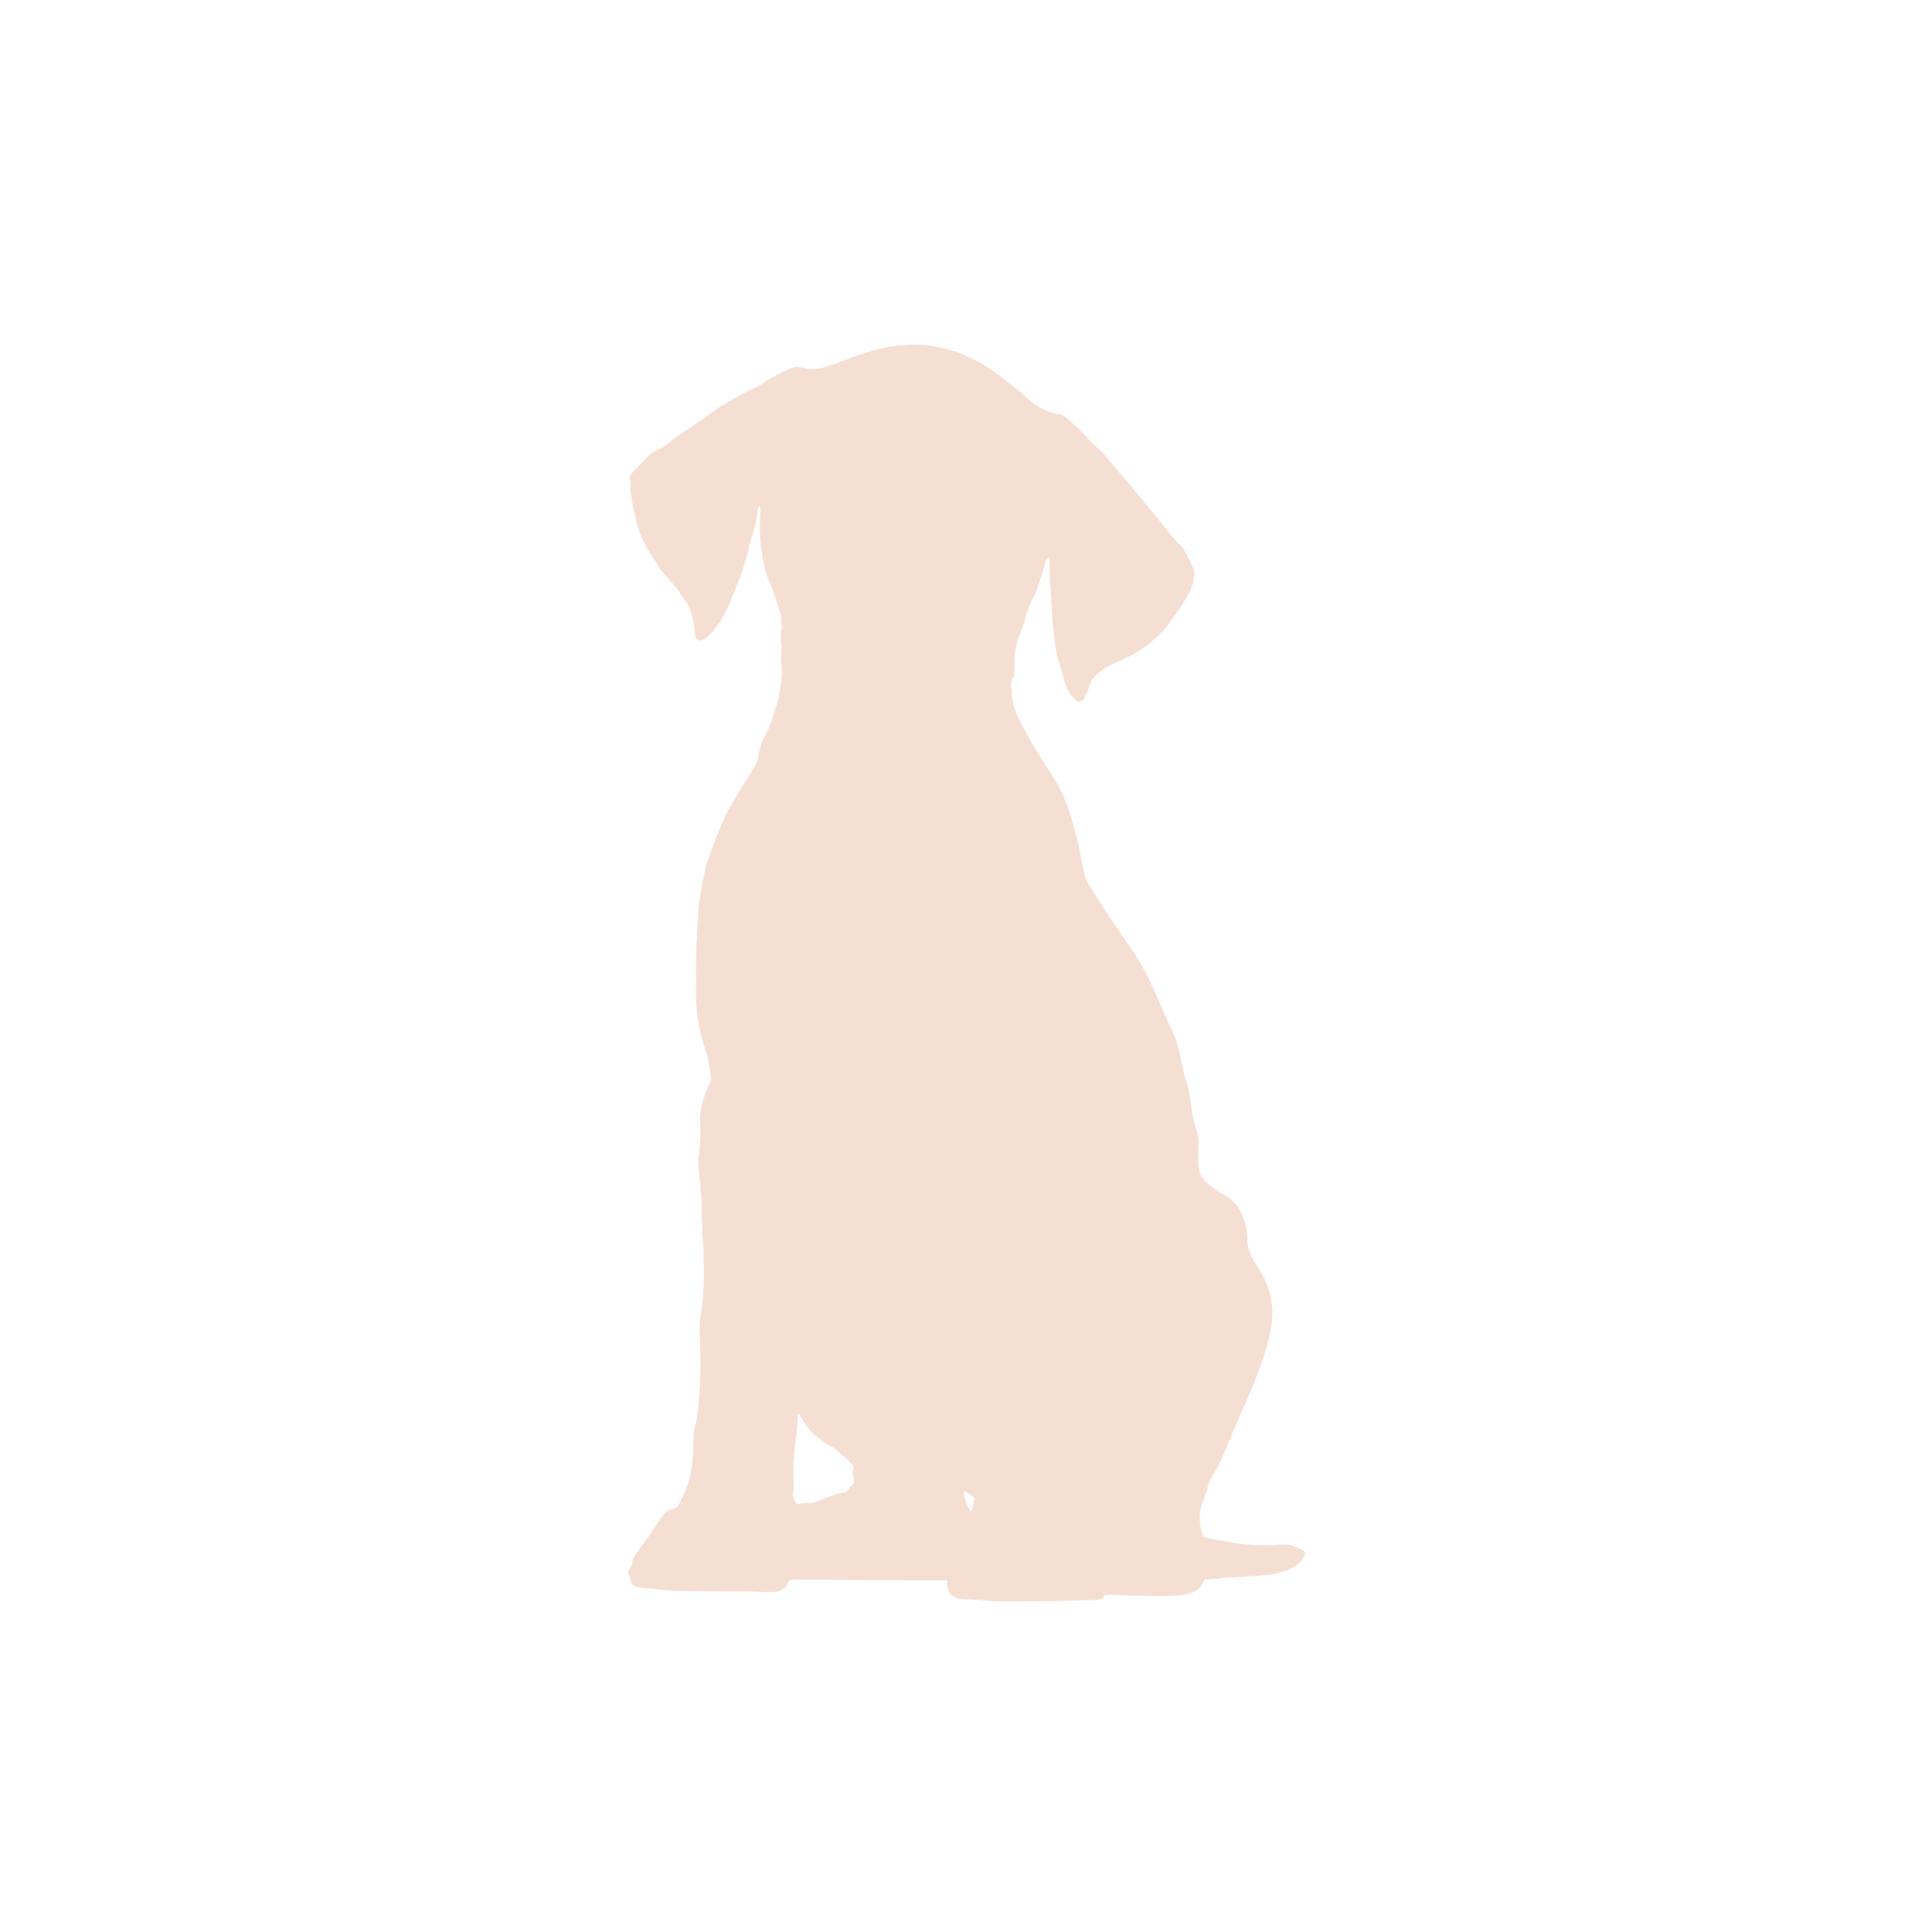
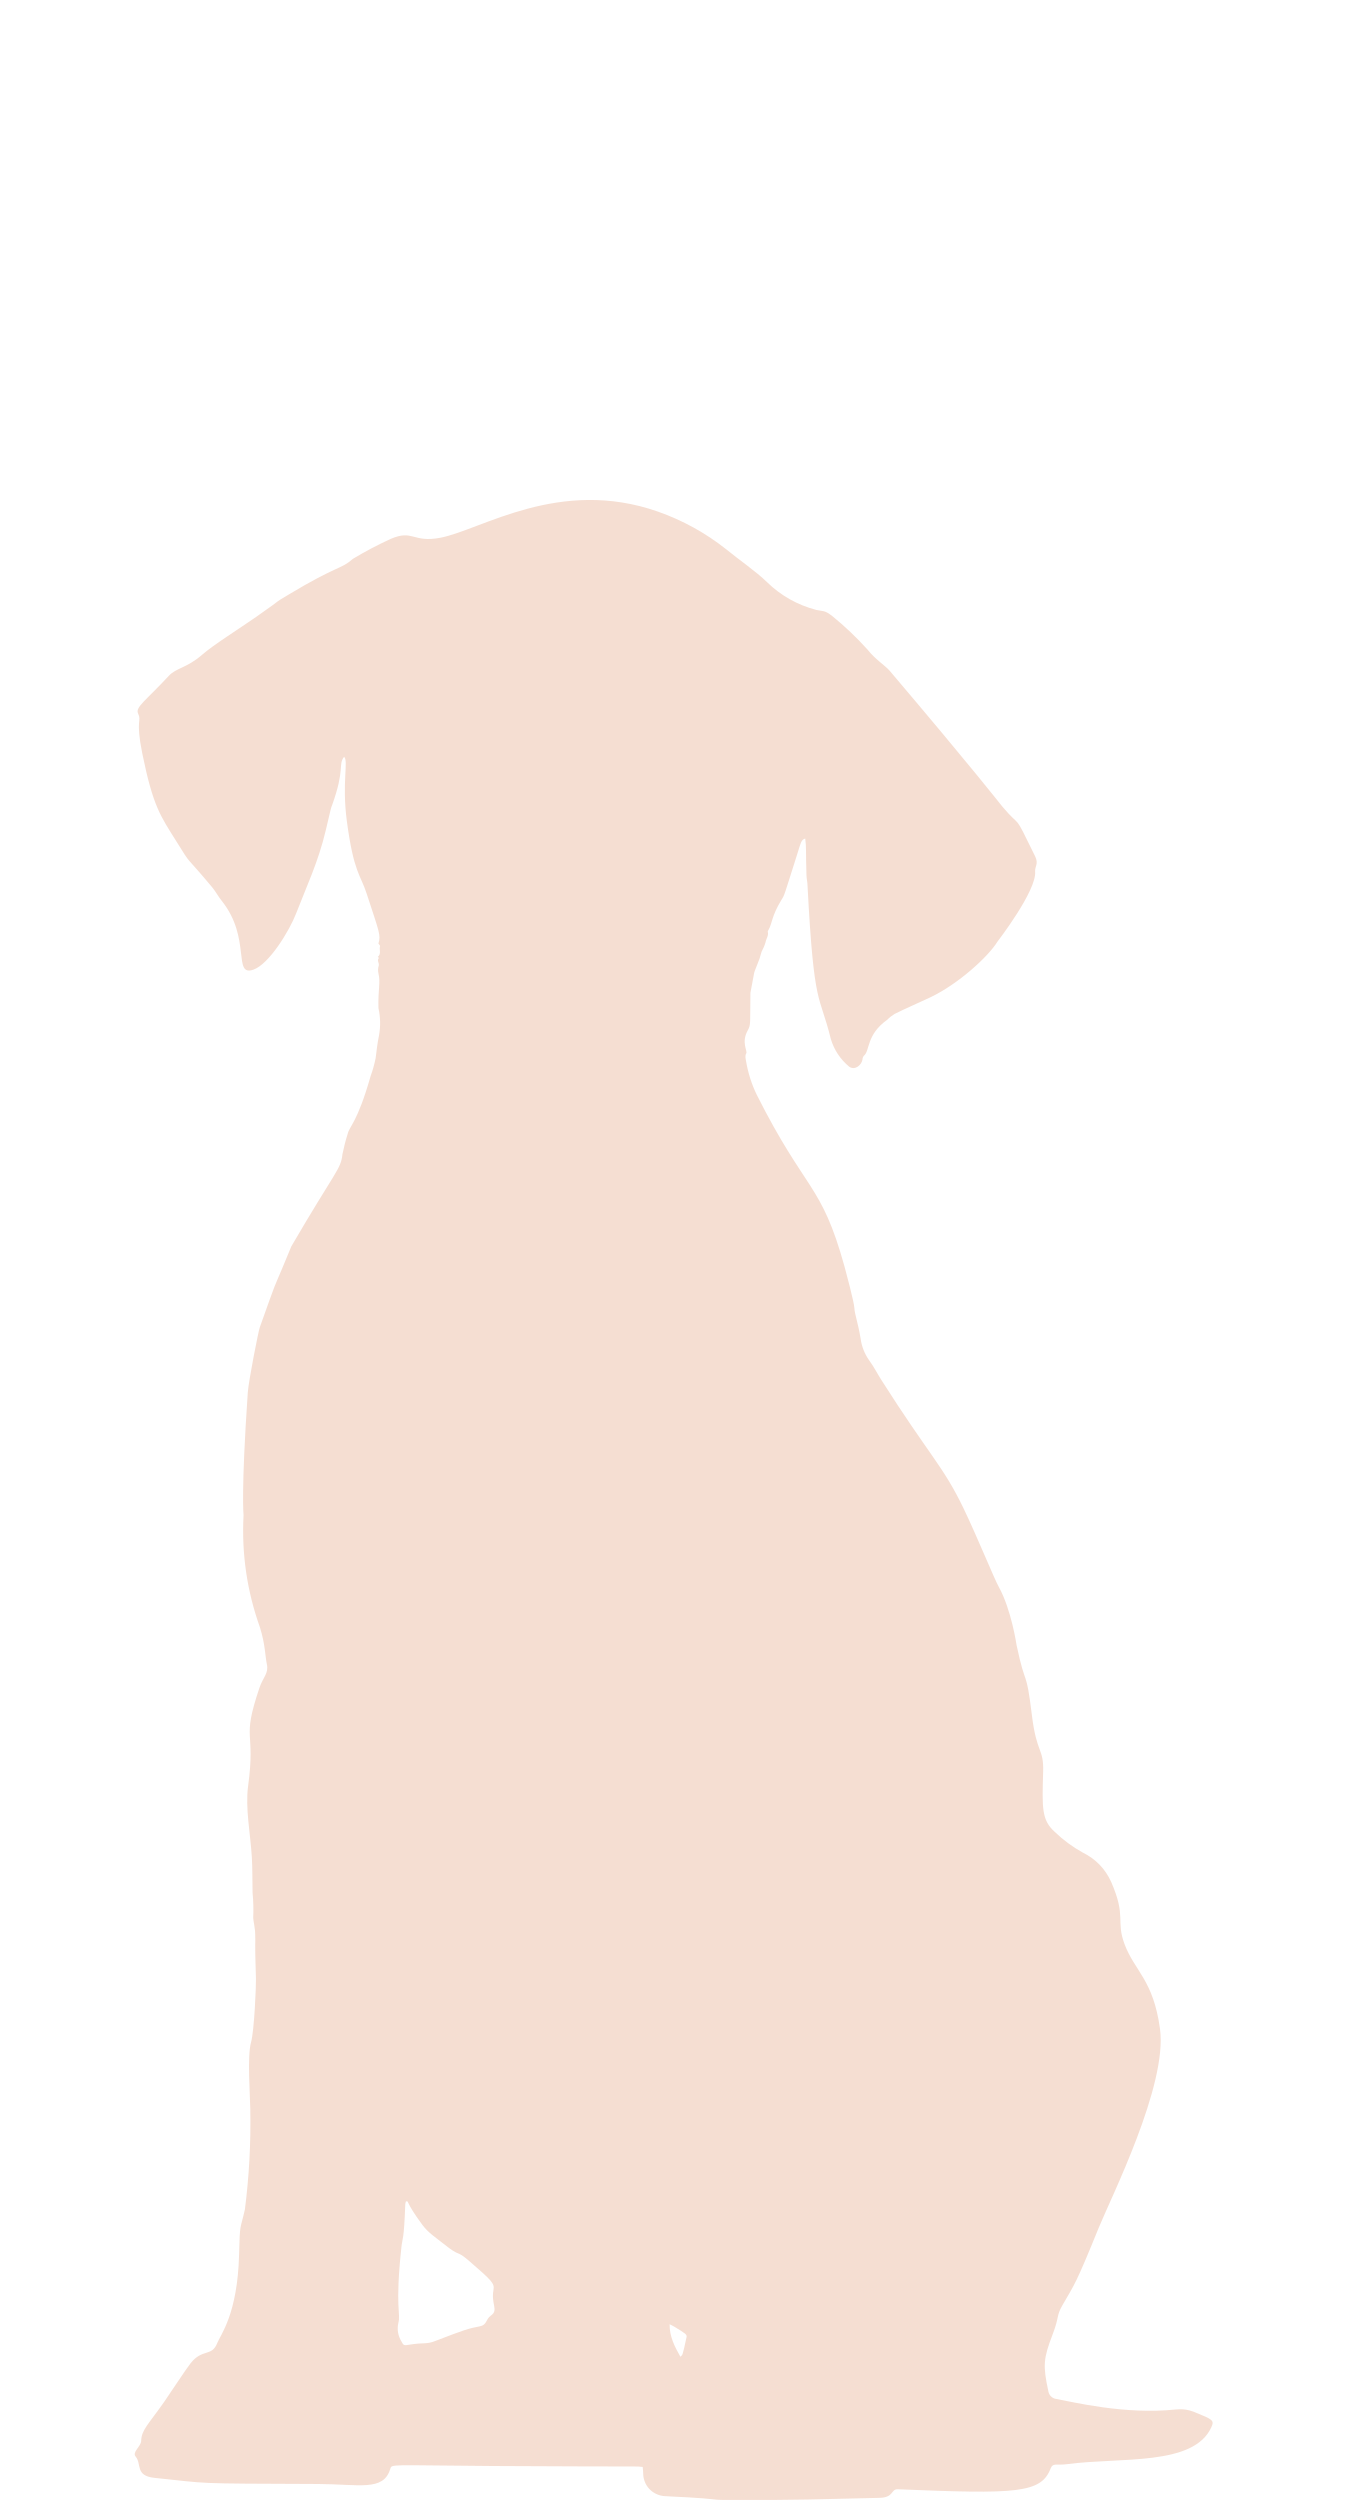
- <svg xmlns="http://www.w3.org/2000/svg" width="300" zoomAndPan="magnify" viewBox="0 0 224.88 225" height="300" preserveAspectRatio="xMidYMid meet" version="1.0">
-   <defs>
+ <svg xmlns="http://www.w3.org/2000/svg" width="105.176" zoomAndPan="magnify" viewBox="0 0 78.84 146.359" height="195.145" preserveAspectRatio="xMidYMid" version="1.0" id="svg2">
+   <defs id="defs1">
    <clipPath id="1dc6cc825a">
-       <path d="M 73 40 L 152 40 L 152 186.809 L 73 186.809 Z M 73 40 " clip-rule="nonzero" />
+       <path d="m 73,40 h 79 V 186.809 H 73 Z m 0,0" clip-rule="nonzero" id="path1" />
    </clipPath>
  </defs>
-   <g clip-path="url(#1dc6cc825a)">
-     <path fill="#f5ded2" d="M 90.836 73.578 C 91.109 73.352 90.918 73.043 91 72.785 C 91 72.742 90.93 72.672 90.879 72.602 C 91.074 71.992 90.945 71.785 90.012 68.93 C 89.566 67.555 89.07 67.422 88.566 63.629 C 88.191 60.77 88.707 59.223 88.363 58.941 C 87.914 59.523 88.445 59.816 87.492 62.469 C 87.375 62.777 87.465 62.469 87.023 64.324 C 86.48 66.629 85.613 68.438 84.855 70.402 C 84.367 71.676 82.867 74.129 81.719 74.52 C 80.203 75.039 81.59 72.203 79.414 69.48 C 79.164 69.172 78.969 68.801 78.715 68.488 C 76.594 65.949 77.281 67.035 76.09 65.121 C 74.93 63.266 74.391 62.586 73.598 58.691 C 73.086 56.16 73.574 56.355 73.293 55.773 C 73.07 55.309 73.836 54.852 75.539 53.016 C 76.078 52.43 76.855 52.445 77.961 51.484 C 78.809 50.742 80.57 49.648 81.941 48.695 C 84.312 47.035 82.996 47.859 84.277 47.086 C 87.93 44.887 88.109 45.25 89.016 44.449 C 89.906 43.914 90.824 43.43 91.77 42.996 C 93.426 42.277 93.383 43.301 95.426 42.906 C 98.426 42.32 104.121 38.465 111.336 40.996 C 113.152 41.637 114.82 42.555 116.332 43.754 C 117.195 44.465 118.551 45.402 119.309 46.148 C 120.336 47.148 121.543 47.828 122.93 48.191 C 123.441 48.305 123.512 48.191 124.09 48.637 C 125.012 49.387 125.871 50.203 126.668 51.086 C 127.227 51.805 127.965 52.258 128.293 52.641 C 134.332 59.758 136.254 62.23 136.527 62.566 C 138.039 64.367 137.25 62.77 138.938 66.219 C 139.211 66.773 138.91 66.969 138.938 67.328 C 139.07 68.723 136.18 72.465 136.18 72.469 C 135.516 73.547 133.367 75.531 131.297 76.527 C 130.551 76.883 129.359 77.398 128.656 77.754 C 128.457 77.875 128.277 78.016 128.113 78.184 C 126.562 79.289 126.867 80.453 126.402 80.82 C 126.34 80.898 126.309 80.988 126.305 81.09 C 126.25 81.473 125.77 81.914 125.336 81.617 C 124.684 81.074 124.234 80.398 123.988 79.586 C 123.156 76.184 122.766 77.527 122.285 68.387 C 122.285 68.129 122.215 67.871 122.207 67.613 C 122.148 65.742 122.207 65.625 122.117 64.914 C 121.809 65.012 121.789 65.242 121.543 66.02 C 120.527 69.207 120.625 69.012 120.363 69.426 C 119.641 70.625 119.715 71.094 119.43 71.602 C 119.406 71.645 119.367 71.699 119.379 71.738 C 119.453 72.027 119.254 72.25 119.215 72.5 C 119.145 72.742 119.047 72.973 118.926 73.191 C 118.867 73.363 118.828 73.539 118.773 73.707 C 118.629 74.105 118.402 74.629 118.383 74.73 C 118.305 75.125 118.105 76.207 118.105 76.211 C 118.07 78.457 118.152 78.527 117.906 78.965 C 117.418 79.832 117.906 80.469 117.801 80.637 C 117.695 80.809 117.754 81.016 117.785 81.207 C 117.93 82.062 118.188 82.879 118.562 83.656 C 122.168 90.824 123.293 90.09 124.996 96.258 C 125.09 96.609 125.688 98.82 125.711 99.266 C 125.742 99.773 125.957 100.25 126.168 101.504 C 126.246 102.09 126.457 102.625 126.797 103.105 C 127.125 103.547 127.375 104.047 127.672 104.516 C 131.219 110.098 132.195 110.805 133.699 113.93 C 134.766 116.152 135.91 119.012 136.285 119.691 C 137.203 121.352 137.582 123.941 137.582 123.945 C 138.277 127.238 138.262 125.477 138.707 129.098 C 139.051 131.906 139.574 131.473 139.527 133.203 C 139.445 135.918 139.418 136.742 140.379 137.613 C 140.996 138.207 141.68 138.711 142.426 139.125 C 143.375 139.594 144.066 140.309 144.504 141.27 C 145.633 143.859 144.832 144.074 145.484 145.828 C 146.227 147.809 147.586 148.426 148.078 152.027 C 148.641 156.141 144.496 164.363 143.598 166.57 C 141.891 170.777 141.848 170.664 140.941 172.242 C 140.465 173.074 140.742 173.012 140.219 174.387 C 139.543 176.164 139.496 176.629 139.91 178.559 C 139.938 178.703 140.004 178.828 140.109 178.926 C 140.219 179.027 140.344 179.09 140.488 179.105 C 141.625 179.312 145.512 180.273 149.223 179.879 C 149.695 179.824 150.156 179.887 150.598 180.066 C 151.922 180.605 152.07 180.66 151.84 181.168 C 150.539 184.047 145.18 183.352 141.27 183.879 C 140.504 183.98 140.242 183.762 140.078 184.184 C 139.375 186.02 137.582 186.074 128.898 185.715 C 128.355 185.691 128.637 186.328 127.531 186.344 C 123.152 186.434 121.832 186.527 116.066 186.496 C 115.434 186.496 115.48 186.414 113.523 186.305 C 112.945 186.273 112.367 186.254 111.789 186.215 C 111.582 186.195 111.383 186.141 111.195 186.051 C 111.008 185.957 110.844 185.836 110.699 185.684 C 110.559 185.527 110.449 185.355 110.375 185.16 C 110.297 184.965 110.258 184.762 110.258 184.555 C 110.258 184.406 110.238 184.262 110.223 184.082 C 109.266 184.008 111.938 184.082 99.266 184.012 C 91.582 183.961 91.867 183.844 91.742 184.242 C 91.242 185.883 89.465 185.34 86.453 185.328 C 77 185.293 78.676 185.309 74.488 184.879 C 73.059 184.727 73.57 183.863 73.117 183.324 C 72.832 183 73.508 182.59 73.52 182.172 C 73.543 181.367 74.051 180.965 75.207 179.312 C 75.844 178.391 76.723 177.027 77.129 176.504 C 77.992 175.395 78.691 176.039 79.086 175.016 C 79.324 174.406 80.57 172.91 80.684 168.555 C 80.742 166.152 80.762 166.785 81.109 165.238 C 81.422 162.805 81.551 160.359 81.504 157.906 C 81.488 156.797 81.27 154.035 81.559 153.004 C 81.797 152.152 81.934 148.84 81.918 148.348 C 81.816 145.168 81.895 146.078 81.863 145.105 C 81.863 144.668 81.707 144.008 81.719 143.898 C 81.746 143.285 81.73 142.672 81.672 142.059 C 81.648 141.188 81.672 140.312 81.617 139.441 C 81.516 137.754 81.129 135.855 81.344 134.262 C 81.918 129.996 80.828 131.062 82.176 127.059 C 82.434 126.297 82.863 126 82.719 125.344 C 82.586 124.73 82.609 123.918 82.211 122.641 C 81.262 119.984 80.863 117.246 81.012 114.43 C 81.012 114.43 80.824 112.719 81.32 105.465 C 81.379 104.594 82.102 100.949 82.199 100.684 C 83.527 96.953 83.18 97.949 83.828 96.395 C 84.594 94.574 84.477 94.812 84.508 94.758 C 87.73 89.223 88.137 89.125 88.246 88.023 C 88.348 87.52 88.473 87.02 88.629 86.531 C 88.758 85.949 89.332 85.734 90.309 82.297 C 90.465 81.867 90.586 81.434 90.676 80.988 C 90.746 80.426 90.809 79.863 90.926 79.312 C 91.043 78.645 91.027 77.984 90.883 77.32 C 90.844 75.977 91.047 75.449 90.883 74.785 C 90.84 74.594 90.844 74.406 90.902 74.219 C 90.961 74.023 90.738 73.832 90.918 73.652 Z M 92.891 164.66 C 92.867 164.727 92.852 164.793 92.844 164.863 C 92.75 167.535 92.633 167.332 92.562 167.98 C 92.078 172.484 92.527 172.848 92.34 173.531 C 92.23 174.023 92.309 174.488 92.574 174.918 C 92.703 175.184 92.77 175.203 93.074 175.148 C 94.32 174.941 94.344 175.148 95.102 174.844 C 97.117 174.066 97.488 173.941 98.289 173.797 C 98.844 173.695 98.715 173.281 99.105 173.012 C 99.699 172.602 99.105 172.184 99.301 171.133 C 99.391 170.637 99.152 170.434 97.539 169.027 C 96.504 168.129 96.949 168.809 95.625 167.734 C 95.102 167.316 94.531 166.953 94.113 166.391 C 92.766 164.578 93.152 164.598 92.891 164.66 Z M 112.977 176.02 C 113.145 175.84 113.105 176.082 113.426 174.594 C 113.473 174.383 113.344 174.324 112.551 173.832 C 112.449 173.77 112.348 173.723 112.188 173.641 C 112.18 174.562 112.559 175.273 112.977 176.02 Z M 112.977 176.02 " fill-opacity="1" fill-rule="nonzero" />
+   <g clip-path="url(#1dc6cc825a)" id="g2" transform="matrix(0.8,0,0,0.8,-50.57045,-2.843192)">
+     <path fill="#f5ded2" d="M 90.836,73.578 C 91.109,73.352 90.918,73.043 91,72.785 c 0,-0.043 -0.07,-0.113 -0.121,-0.184 0.195,-0.609 0.066,-0.816 -0.867,-3.672 -0.445,-1.375 -0.941,-1.508 -1.445,-5.301 -0.375,-2.859 0.141,-4.406 -0.203,-4.688 -0.449,0.582 0.082,0.875 -0.871,3.527 -0.117,0.309 -0.027,0 -0.469,1.855 -0.543,2.305 -1.41,4.113 -2.168,6.078 -0.488,1.273 -1.988,3.727 -3.137,4.117 -1.516,0.52 -0.129,-2.316 -2.305,-5.039 -0.25,-0.309 -0.445,-0.68 -0.699,-0.992 -2.121,-2.539 -1.434,-1.453 -2.625,-3.367 -1.16,-1.855 -1.699,-2.535 -2.492,-6.43 -0.512,-2.531 -0.023,-2.336 -0.305,-2.918 -0.223,-0.465 0.543,-0.922 2.246,-2.758 0.539,-0.586 1.316,-0.57 2.422,-1.531 0.848,-0.742 2.609,-1.836 3.98,-2.789 2.371,-1.66 1.055,-0.836 2.336,-1.609 3.652,-2.199 3.832,-1.836 4.738,-2.637 0.891,-0.535 1.809,-1.02 2.754,-1.453 1.656,-0.719 1.613,0.305 3.656,-0.09 3,-0.586 8.695,-4.441 15.91,-1.91 1.816,0.641 3.484,1.559 4.996,2.758 0.863,0.711 2.219,1.648 2.977,2.395 1.027,1 2.234,1.68 3.621,2.043 0.512,0.113 0.582,0 1.16,0.445 0.922,0.75 1.781,1.566 2.578,2.449 0.559,0.719 1.297,1.172 1.625,1.555 6.039,7.117 7.961,9.59 8.234,9.926 1.512,1.801 0.723,0.203 2.41,3.652 0.273,0.555 -0.027,0.75 0,1.109 0.133,1.395 -2.758,5.137 -2.758,5.141 -0.664,1.078 -2.812,3.062 -4.883,4.059 -0.746,0.355 -1.938,0.871 -2.641,1.227 -0.199,0.121 -0.379,0.262 -0.543,0.43 -1.551,1.105 -1.246,2.27 -1.711,2.637 -0.062,0.078 -0.094,0.168 -0.098,0.27 -0.055,0.383 -0.535,0.824 -0.969,0.527 -0.652,-0.543 -1.102,-1.219 -1.348,-2.031 -0.832,-3.402 -1.223,-2.059 -1.703,-11.199 0,-0.258 -0.07,-0.516 -0.078,-0.773 -0.059,-1.871 0,-1.988 -0.09,-2.699 -0.309,0.098 -0.328,0.328 -0.574,1.105 -1.016,3.188 -0.918,2.992 -1.18,3.406 -0.723,1.199 -0.648,1.668 -0.934,2.176 -0.023,0.043 -0.062,0.098 -0.051,0.137 0.074,0.289 -0.125,0.512 -0.164,0.762 -0.07,0.242 -0.168,0.473 -0.289,0.691 -0.059,0.172 -0.098,0.348 -0.152,0.516 -0.145,0.398 -0.371,0.922 -0.391,1.023 -0.078,0.395 -0.277,1.477 -0.277,1.48 -0.035,2.246 0.047,2.316 -0.199,2.754 -0.488,0.867 0,1.504 -0.105,1.672 -0.105,0.172 -0.047,0.379 -0.016,0.57 0.145,0.855 0.402,1.672 0.777,2.449 3.605,7.168 4.73,6.434 6.434,12.602 0.094,0.352 0.691,2.562 0.715,3.008 0.031,0.508 0.246,0.984 0.457,2.238 0.078,0.586 0.289,1.121 0.629,1.602 0.328,0.441 0.578,0.941 0.875,1.41 3.547,5.582 4.523,6.289 6.027,9.414 1.066,2.223 2.211,5.082 2.586,5.762 0.918,1.66 1.297,4.25 1.297,4.254 0.695,3.293 0.68,1.531 1.125,5.152 0.344,2.809 0.867,2.375 0.82,4.105 -0.082,2.715 -0.109,3.539 0.852,4.41 0.617,0.594 1.301,1.098 2.047,1.512 0.949,0.469 1.641,1.184 2.078,2.145 1.129,2.59 0.328,2.805 0.98,4.559 0.742,1.98 2.102,2.598 2.594,6.199 0.562,4.113 -3.582,12.336 -4.48,14.543 -1.707,4.207 -1.75,4.094 -2.656,5.672 -0.477,0.832 -0.199,0.77 -0.723,2.145 -0.676,1.777 -0.723,2.242 -0.309,4.172 0.027,0.145 0.094,0.27 0.199,0.367 0.109,0.102 0.234,0.164 0.379,0.18 1.137,0.207 5.023,1.168 8.734,0.773 0.473,-0.055 0.934,0.008 1.375,0.188 1.324,0.539 1.473,0.594 1.242,1.102 -1.301,2.879 -6.66,2.184 -10.57,2.711 -0.766,0.102 -1.027,-0.117 -1.191,0.305 -0.703,1.836 -2.496,1.891 -11.18,1.531 -0.543,-0.023 -0.262,0.613 -1.367,0.629 -4.379,0.09 -5.699,0.184 -11.465,0.152 -0.633,0 -0.586,-0.082 -2.543,-0.191 -0.578,-0.031 -1.156,-0.051 -1.734,-0.09 -0.207,-0.019 -0.406,-0.074 -0.594,-0.164 -0.188,-0.094 -0.352,-0.215 -0.496,-0.367 -0.141,-0.156 -0.25,-0.328 -0.324,-0.523 -0.078,-0.195 -0.117,-0.398 -0.117,-0.605 0,-0.148 -0.019,-0.293 -0.035,-0.473 -0.957,-0.074 1.715,0 -10.957,-0.07 -7.684,-0.051 -7.398,-0.168 -7.523,0.23 -0.5,1.641 -2.277,1.098 -5.289,1.086 -9.453,-0.035 -7.777,-0.019 -11.965,-0.449 -1.43,-0.152 -0.918,-1.016 -1.371,-1.555 -0.285,-0.324 0.391,-0.734 0.402,-1.152 0.023,-0.805 0.531,-1.207 1.688,-2.859 0.637,-0.922 1.516,-2.285 1.922,-2.809 0.863,-1.109 1.562,-0.465 1.957,-1.488 0.238,-0.609 1.484,-2.105 1.598,-6.461 0.059,-2.402 0.078,-1.77 0.426,-3.316 0.312,-2.434 0.441,-4.879 0.395,-7.332 -0.016,-1.109 -0.234,-3.871 0.055,-4.902 0.238,-0.852 0.375,-4.164 0.359,-4.656 -0.102,-3.18 -0.023,-2.27 -0.055,-3.242 0,-0.438 -0.156,-1.098 -0.145,-1.207 0.027,-0.613 0.012,-1.227 -0.047,-1.84 -0.023,-0.871 0,-1.746 -0.055,-2.617 -0.102,-1.688 -0.488,-3.586 -0.273,-5.18 0.574,-4.266 -0.516,-3.199 0.832,-7.203 0.258,-0.762 0.688,-1.059 0.543,-1.715 -0.133,-0.613 -0.109,-1.426 -0.508,-2.703 -0.949,-2.656 -1.348,-5.395 -1.199,-8.211 0,0 -0.188,-1.711 0.309,-8.965 0.059,-0.871 0.781,-4.516 0.879,-4.781 1.328,-3.73 0.98,-2.734 1.629,-4.289 0.766,-1.82 0.648,-1.582 0.68,-1.637 3.223,-5.535 3.629,-5.633 3.738,-6.734 0.102,-0.504 0.227,-1.004 0.383,-1.492 0.129,-0.582 0.703,-0.797 1.68,-4.234 0.156,-0.43 0.277,-0.863 0.367,-1.309 0.07,-0.562 0.133,-1.125 0.25,-1.676 0.117,-0.668 0.102,-1.328 -0.043,-1.992 -0.039,-1.344 0.164,-1.871 0,-2.535 -0.043,-0.191 -0.039,-0.379 0.02,-0.566 0.059,-0.195 -0.164,-0.387 0.016,-0.566 z m 2.055,91.082 c -0.023,0.066 -0.039,0.133 -0.047,0.203 -0.094,2.672 -0.211,2.469 -0.281,3.117 -0.484,4.504 -0.035,4.867 -0.223,5.551 -0.109,0.492 -0.031,0.957 0.234,1.387 0.129,0.266 0.195,0.285 0.5,0.23 1.246,-0.207 1.27,0 2.027,-0.305 2.016,-0.777 2.387,-0.902 3.188,-1.047 0.555,-0.102 0.426,-0.516 0.816,-0.785 0.594,-0.41 0,-0.828 0.195,-1.879 0.09,-0.496 -0.148,-0.699 -1.762,-2.105 -1.035,-0.898 -0.59,-0.219 -1.914,-1.293 -0.523,-0.418 -1.094,-0.781 -1.512,-1.344 -1.348,-1.812 -0.961,-1.793 -1.223,-1.73 z m 20.086,11.359 c 0.168,-0.18 0.129,0.062 0.449,-1.426 0.047,-0.211 -0.082,-0.27 -0.875,-0.762 -0.102,-0.062 -0.203,-0.109 -0.363,-0.191 -0.008,0.922 0.371,1.633 0.789,2.379 z m 0,0" fill-opacity="1" fill-rule="nonzero" id="path2" />
  </g>
</svg>
